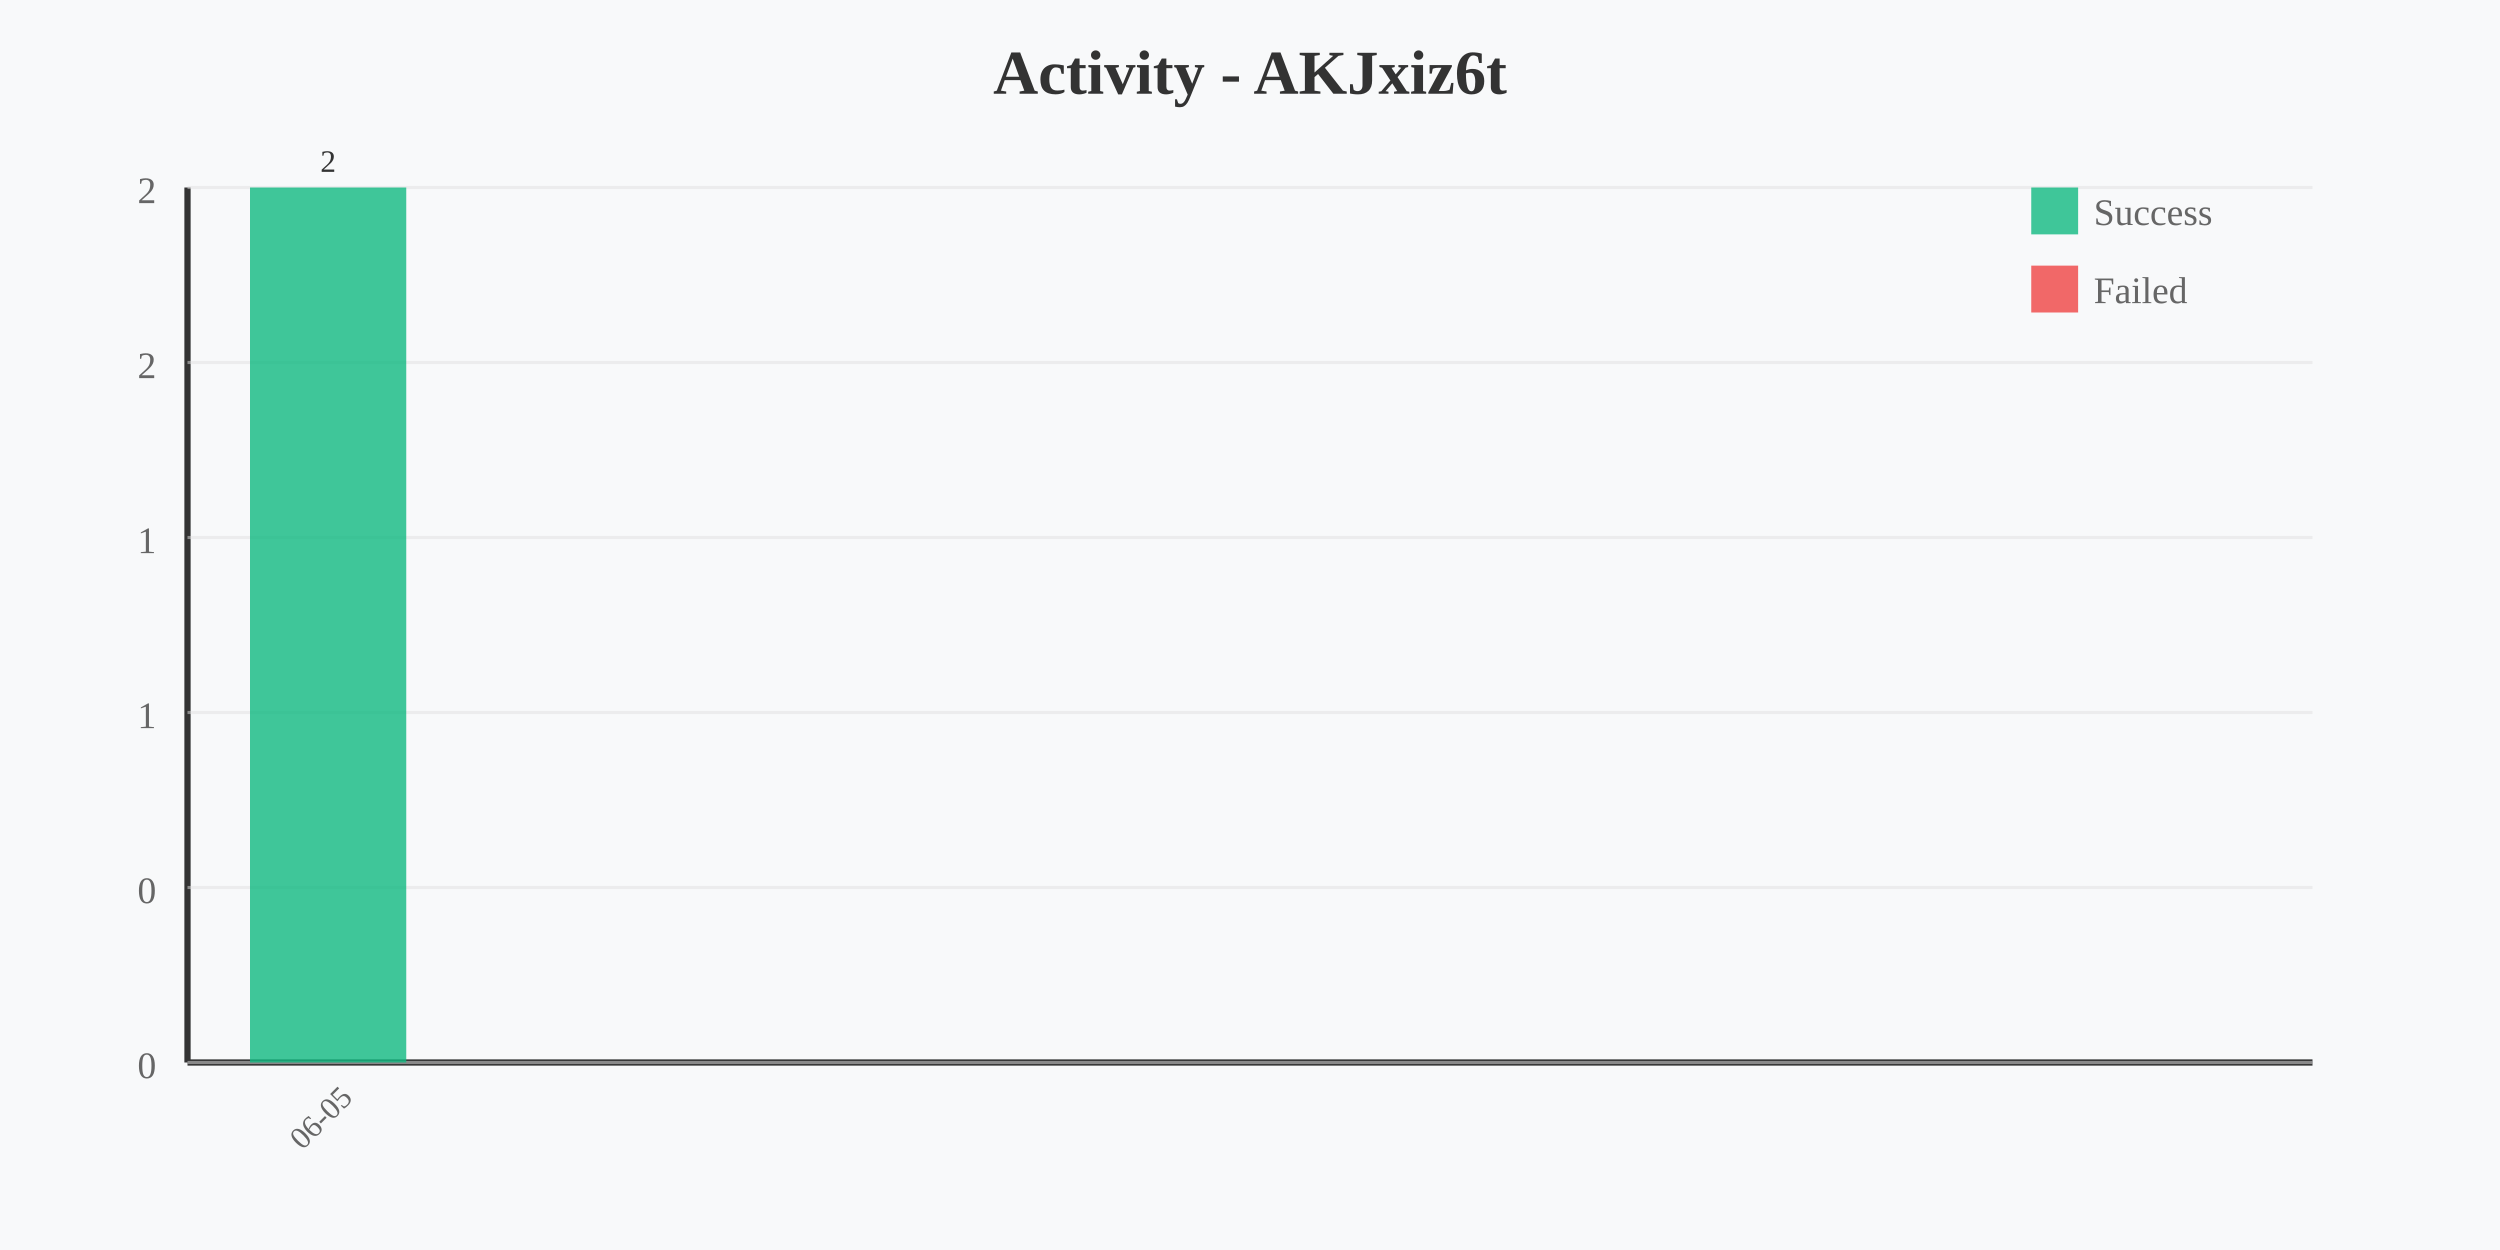
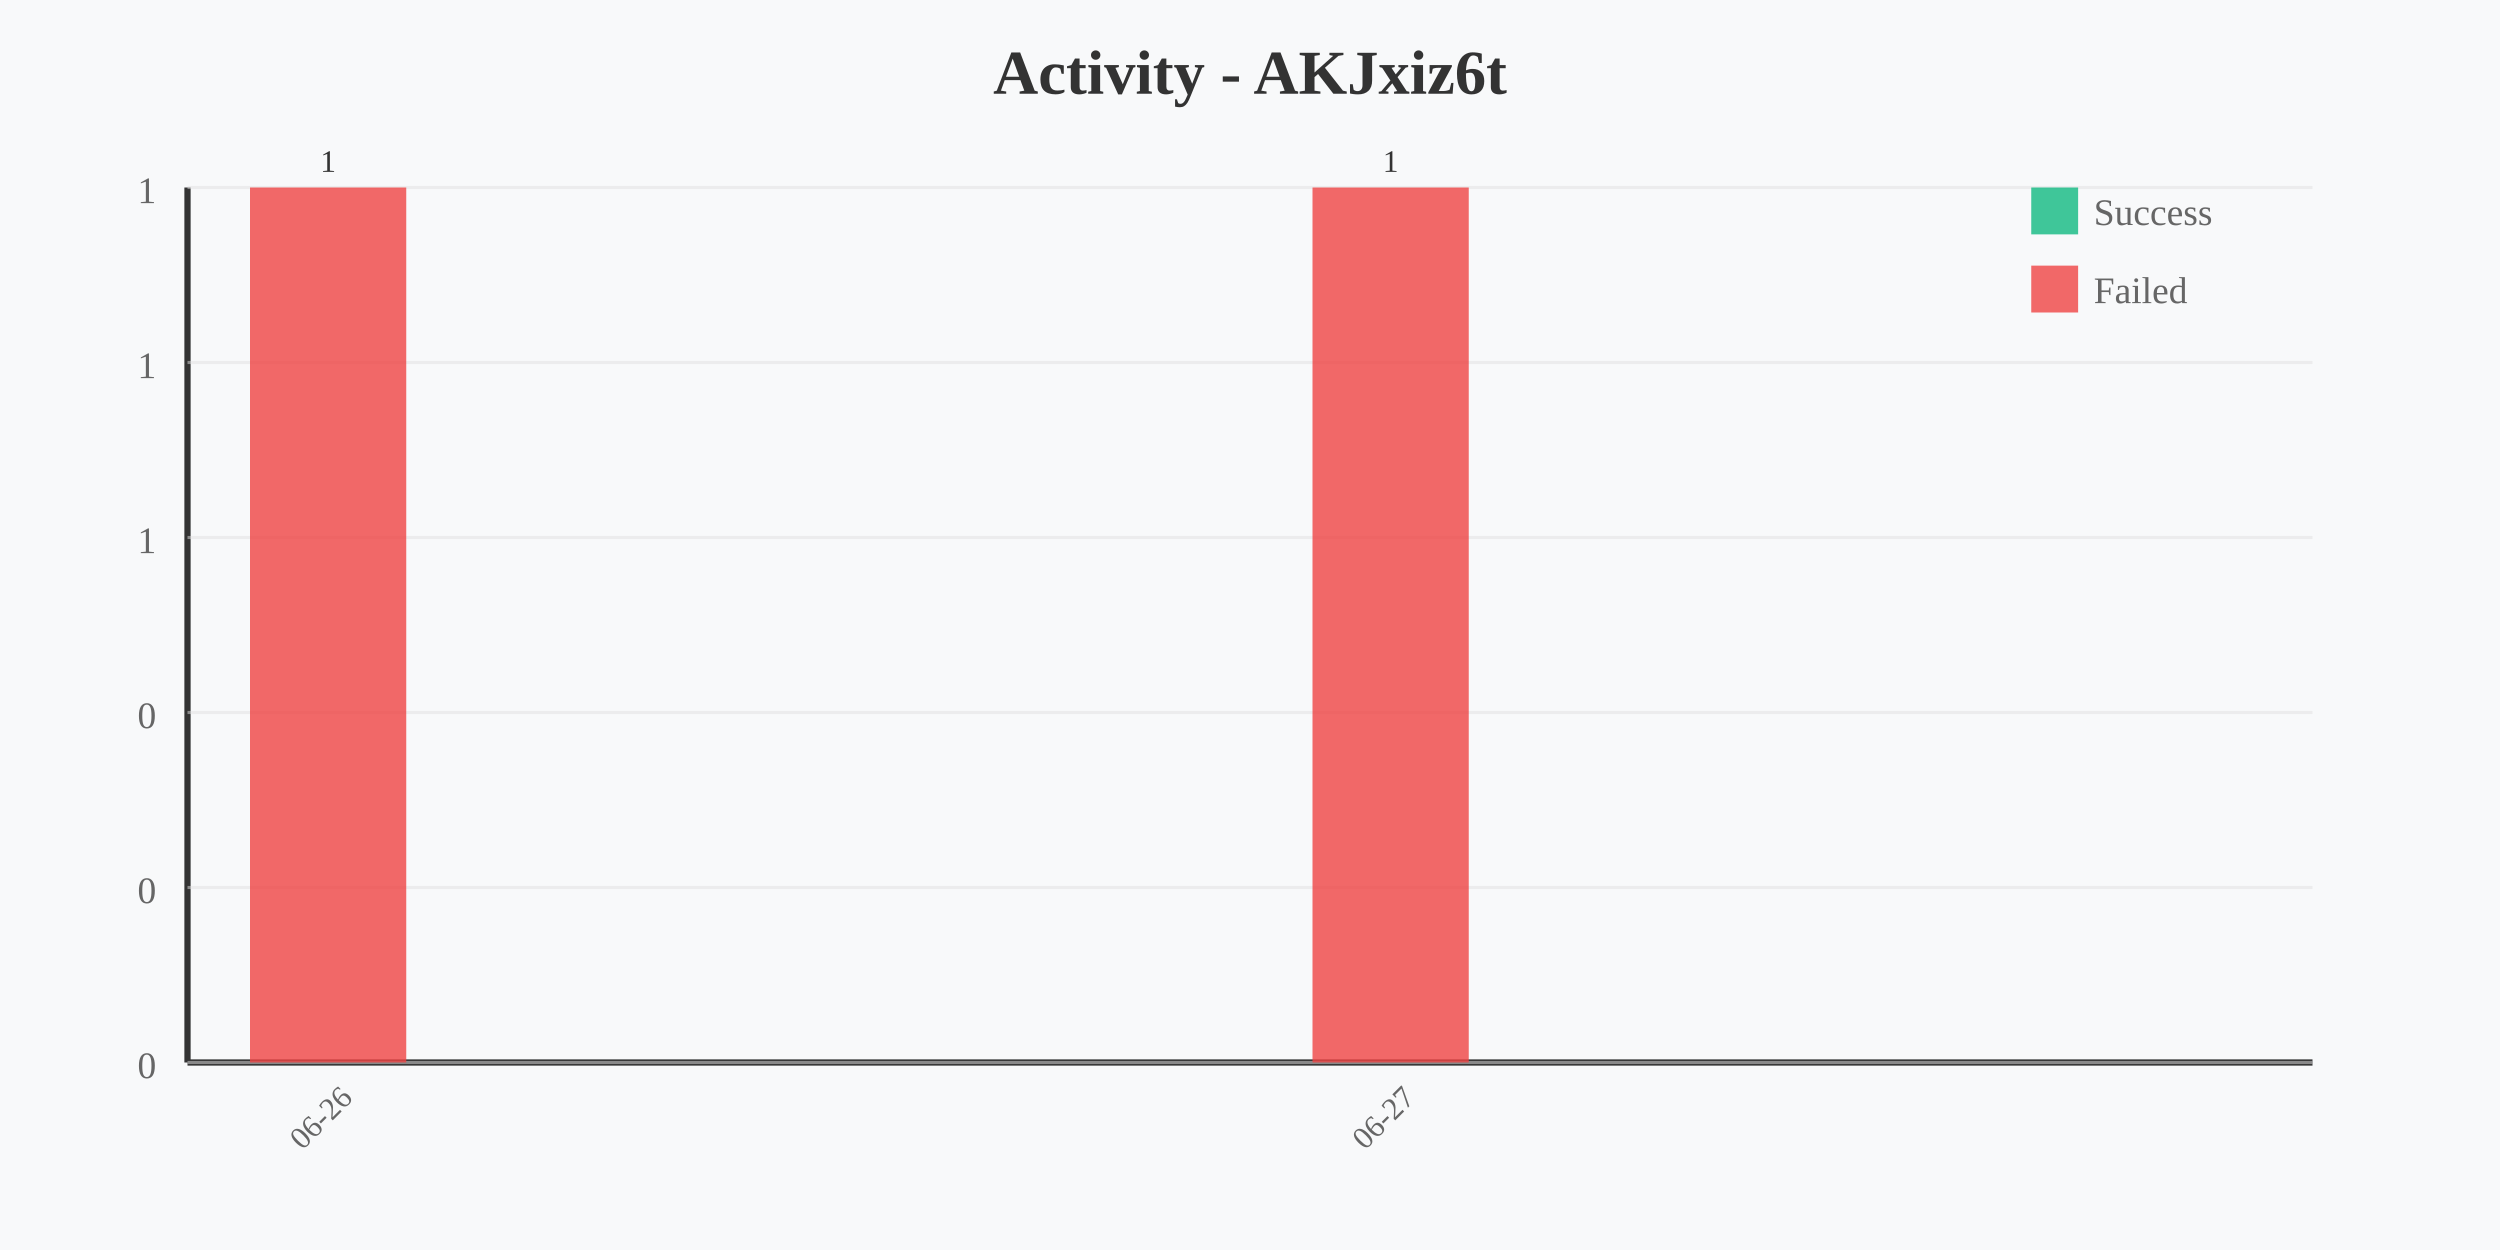
<svg xmlns="http://www.w3.org/2000/svg" width="800" height="400" viewBox="0 0 800 400">
  <rect width="800" height="400" fill="#f8f9fa" />
  <text x="400" y="30" text-anchor="middle" font-size="20" font-weight="bold" fill="#333">Activity - AKJxiz6t</text>
  <line x1="60" y1="60" x2="60" y2="340" stroke="#333" stroke-width="2" />
  <line x1="60" y1="340" x2="740" y2="340" stroke="#333" stroke-width="2" />
-   <text x="50" y="65" text-anchor="end" font-size="12" fill="#666">2</text>
+   <text x="50" y="65" text-anchor="end" font-size="12" fill="#666">1</text>
  <line x1="60" y1="60" x2="740" y2="60" stroke="#e0e0e0" stroke-width="1" opacity="0.5" />
-   <text x="50" y="121" text-anchor="end" font-size="12" fill="#666">2</text>
+   <text x="50" y="121" text-anchor="end" font-size="12" fill="#666">1</text>
  <line x1="60" y1="116" x2="740" y2="116" stroke="#e0e0e0" stroke-width="1" opacity="0.5" />
  <text x="50" y="177" text-anchor="end" font-size="12" fill="#666">1</text>
  <line x1="60" y1="172" x2="740" y2="172" stroke="#e0e0e0" stroke-width="1" opacity="0.5" />
-   <text x="50" y="233" text-anchor="end" font-size="12" fill="#666">1</text>
+   <text x="50" y="233" text-anchor="end" font-size="12" fill="#666">0</text>
  <line x1="60" y1="228" x2="740" y2="228" stroke="#e0e0e0" stroke-width="1" opacity="0.5" />
  <text x="50" y="289" text-anchor="end" font-size="12" fill="#666">0</text>
  <line x1="60" y1="284" x2="740" y2="284" stroke="#e0e0e0" stroke-width="1" opacity="0.5" />
  <text x="50" y="345" text-anchor="end" font-size="12" fill="#666">0</text>
  <line x1="60" y1="340" x2="740" y2="340" stroke="#e0e0e0" stroke-width="1" opacity="0.5" />
-   <rect x="80" y="60" width="50" height="280" fill="#10b981" opacity="0.8" />
-   <text x="105" y="360" text-anchor="middle" font-size="10" fill="#666" transform="rotate(-45 105 360)">06-05</text>
-   <text x="105" y="55" text-anchor="middle" font-size="10" fill="#333">2</text>
+   <rect x="80" y="340" width="50" height="0" fill="#10b981" opacity="0.8" />
+   <rect x="80" y="60" width="50" height="280" fill="#ef4444" opacity="0.8" />
+   <text x="105" y="360" text-anchor="middle" font-size="10" fill="#666" transform="rotate(-45 105 360)">06-26</text>
+   <text x="105" y="55" text-anchor="middle" font-size="10" fill="#333">1</text>
+   <rect x="420" y="340" width="50" height="0" fill="#10b981" opacity="0.8" />
+   <rect x="420" y="60" width="50" height="280" fill="#ef4444" opacity="0.8" />
+   <text x="445" y="360" text-anchor="middle" font-size="10" fill="#666" transform="rotate(-45 445 360)">06-27</text>
+   <text x="445" y="55" text-anchor="middle" font-size="10" fill="#333">1</text>
  <rect x="650" y="60" width="15" height="15" fill="#10b981" opacity="0.8" />
  <text x="670" y="72" font-size="12" fill="#666">Success</text>
  <rect x="650" y="85" width="15" height="15" fill="#ef4444" opacity="0.8" />
  <text x="670" y="97" font-size="12" fill="#666">Failed</text>
</svg>
